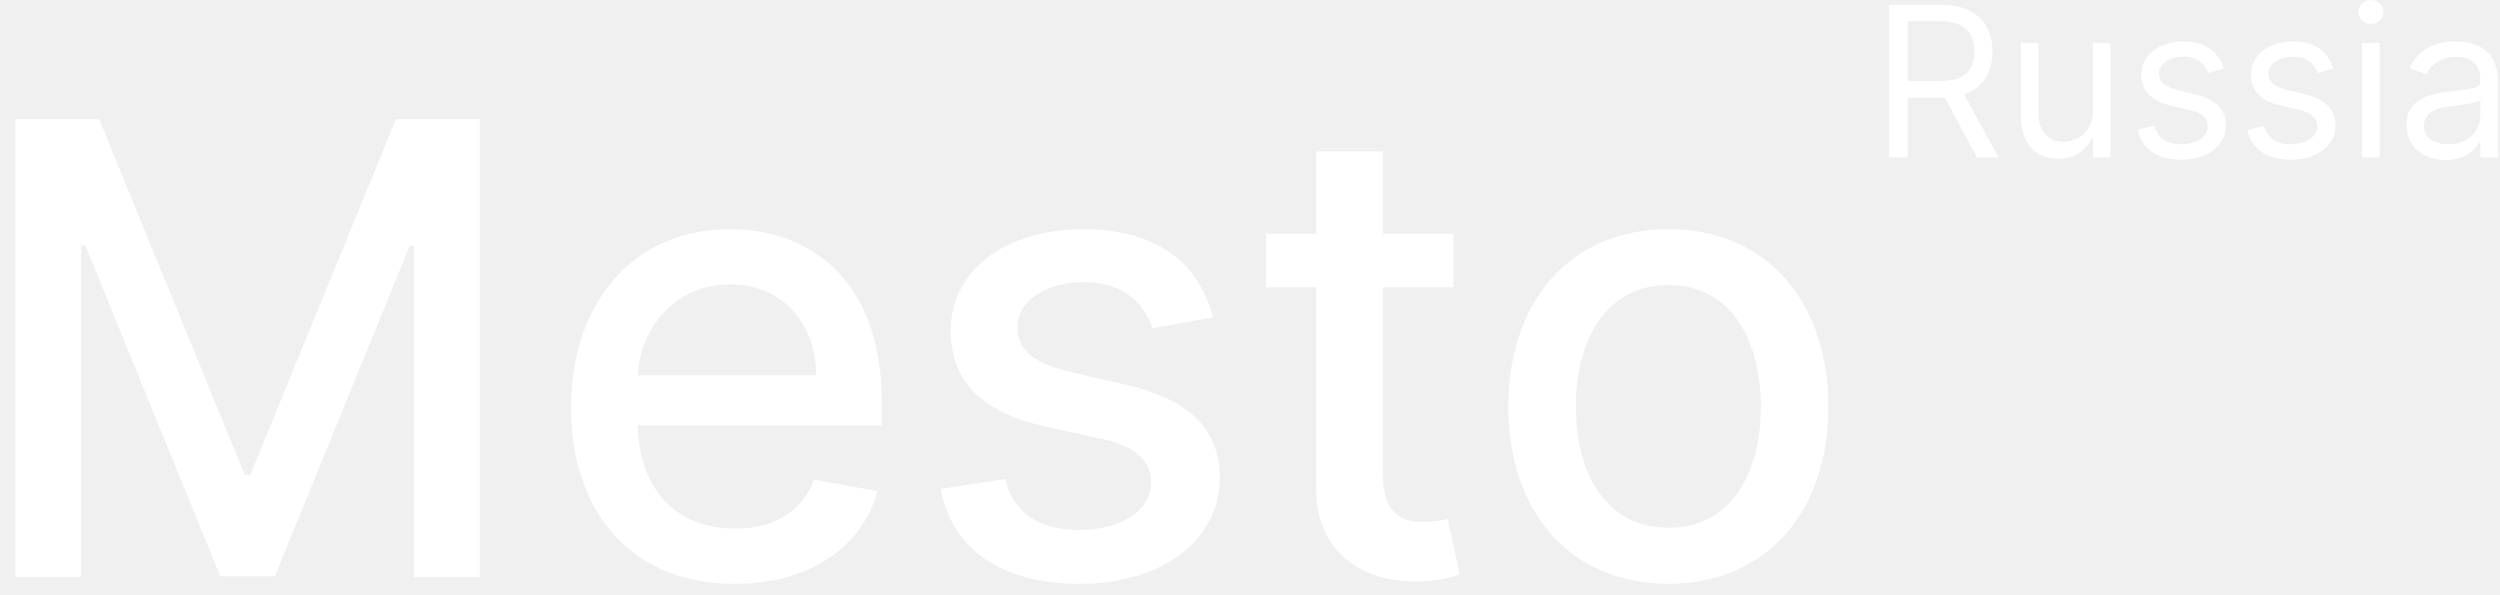
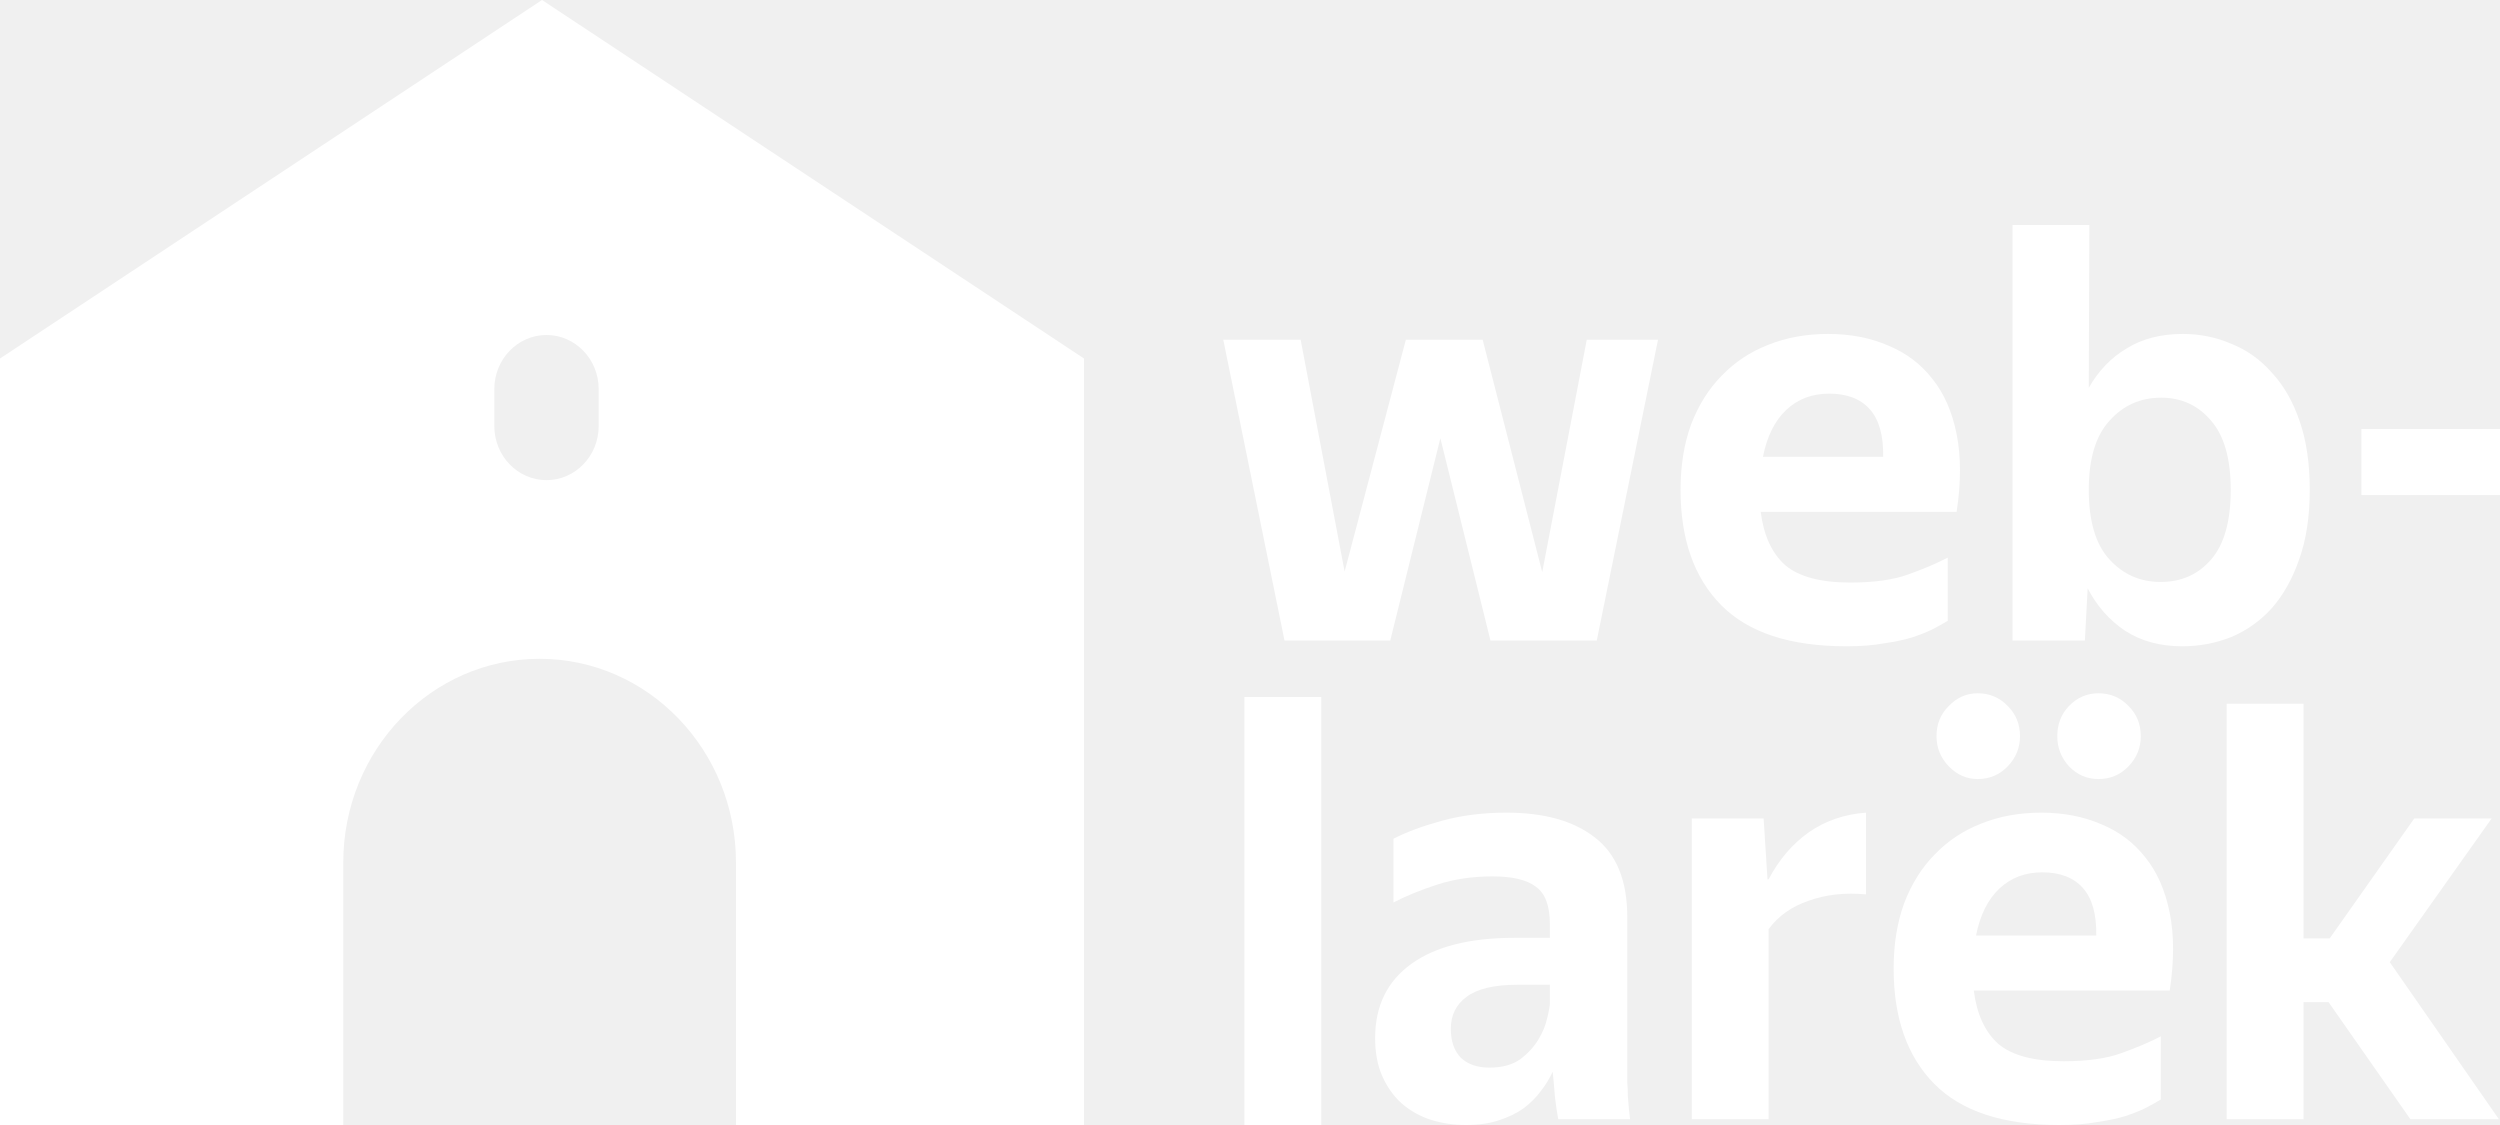
- <svg xmlns="http://www.w3.org/2000/svg" viewBox="0 0 143 34" fill="none">
-   <path d="M0.876 6.818V33H4.635V14.041H4.878L12.599 32.962H15.719L23.44 14.054H23.683V33H27.442V6.818H22.648L14.312 27.171H14.006L5.67 6.818H0.876Z" fill="white" />
-   <path d="M42.009 33.396C46.292 33.396 49.322 31.287 50.191 28.091L46.573 27.439C45.883 29.293 44.221 30.239 42.048 30.239C38.775 30.239 36.576 28.116 36.474 24.332H50.434V22.977C50.434 15.882 46.19 13.108 41.741 13.108C36.269 13.108 32.664 17.276 32.664 23.31C32.664 29.408 36.218 33.396 42.009 33.396ZM36.486 21.469C36.64 18.682 38.66 16.266 41.766 16.266C44.732 16.266 46.675 18.465 46.688 21.469H36.486Z" fill="white" />
-   <path d="M69.389 18.158C68.597 15.102 66.206 13.108 61.962 13.108C57.526 13.108 54.381 15.447 54.381 18.925C54.381 21.712 56.069 23.565 59.75 24.384L63.074 25.112C64.966 25.534 65.848 26.378 65.848 27.605C65.848 29.126 64.225 30.315 61.719 30.315C59.431 30.315 57.961 29.331 57.5 27.401L53.806 27.963C54.445 31.44 57.334 33.396 61.745 33.396C66.488 33.396 69.773 30.878 69.773 27.324C69.773 24.55 68.009 22.837 64.404 22.006L61.284 21.29C59.124 20.778 58.191 20.05 58.203 18.72C58.191 17.212 59.827 16.138 62 16.138C64.378 16.138 65.478 17.454 65.925 18.771L69.389 18.158Z" fill="white" />
-   <path d="M83.142 13.364H79.115V8.659H75.293V13.364H72.416V16.432H75.293V28.027C75.28 31.594 78.003 33.32 81.02 33.256C82.234 33.243 83.052 33.013 83.5 32.847L82.81 29.689C82.554 29.74 82.081 29.855 81.467 29.855C80.227 29.855 79.115 29.446 79.115 27.234V16.432H83.142V13.364Z" fill="white" />
-   <path d="M95.431 33.396C100.966 33.396 104.584 29.344 104.584 23.271C104.584 17.16 100.966 13.108 95.431 13.108C89.895 13.108 86.277 17.16 86.277 23.271C86.277 29.344 89.895 33.396 95.431 33.396ZM95.444 30.188C91.826 30.188 90.138 27.03 90.138 23.259C90.138 19.5 91.826 16.304 95.444 16.304C99.036 16.304 100.723 19.5 100.723 23.259C100.723 27.03 99.036 30.188 95.444 30.188Z" fill="white" />
-   <path d="M108.057 9H109.114V5.591H111.023C111.099 5.591 111.172 5.591 111.244 5.587L113.085 9H114.312L112.339 5.395C113.452 5.016 113.972 4.108 113.972 2.949C113.972 1.406 113.051 0.273 111.006 0.273H108.057V9ZM109.114 4.636V1.21H110.972C112.386 1.21 112.932 1.901 112.932 2.949C112.932 3.997 112.386 4.636 110.989 4.636H109.114Z" fill="white" />
-   <path d="M119.721 6.324C119.721 7.551 118.784 8.114 118.034 8.114C117.198 8.114 116.602 7.5 116.602 6.545V2.455H115.596V6.614C115.596 8.284 116.483 9.085 117.71 9.085C118.698 9.085 119.346 8.557 119.653 7.892H119.721V9H120.727V2.455H119.721V6.324Z" fill="white" />
-   <path d="M127.205 3.92C126.89 2.991 126.183 2.369 124.887 2.369C123.506 2.369 122.484 3.153 122.484 4.261C122.484 5.165 123.021 5.77 124.222 6.051L125.313 6.307C125.974 6.46 126.285 6.776 126.285 7.227C126.285 7.79 125.688 8.25 124.751 8.25C123.928 8.25 123.413 7.896 123.234 7.193L122.279 7.432C122.513 8.544 123.43 9.136 124.768 9.136C126.289 9.136 127.325 8.305 127.325 7.176C127.325 6.264 126.754 5.689 125.586 5.403L124.614 5.165C123.839 4.973 123.489 4.713 123.489 4.21C123.489 3.648 124.086 3.239 124.887 3.239C125.765 3.239 126.127 3.724 126.302 4.176L127.205 3.92Z" fill="white" />
-   <path d="M133.475 3.92C133.159 2.991 132.452 2.369 131.157 2.369C129.776 2.369 128.753 3.153 128.753 4.261C128.753 5.165 129.29 5.77 130.492 6.051L131.583 6.307C132.243 6.46 132.554 6.776 132.554 7.227C132.554 7.79 131.958 8.25 131.02 8.25C130.198 8.25 129.682 7.896 129.503 7.193L128.549 7.432C128.783 8.544 129.699 9.136 131.037 9.136C132.559 9.136 133.594 8.305 133.594 7.176C133.594 6.264 133.023 5.689 131.855 5.403L130.884 5.165C130.108 4.973 129.759 4.713 129.759 4.21C129.759 3.648 130.355 3.239 131.157 3.239C132.034 3.239 132.397 3.724 132.571 4.176L133.475 3.92Z" fill="white" />
-   <path d="M135.108 9H136.114V2.455H135.108V9ZM135.619 1.364C136.011 1.364 136.335 1.057 136.335 0.682C136.335 0.307 136.011 0 135.619 0C135.227 0 134.903 0.307 134.903 0.682C134.903 1.057 135.227 1.364 135.619 1.364Z" fill="white" />
-   <path d="M139.882 9.153C141.024 9.153 141.62 8.54 141.825 8.114H141.876V9H142.882V4.688C142.882 2.608 141.296 2.369 140.461 2.369C139.473 2.369 138.348 2.71 137.836 3.903L138.791 4.244C139.012 3.767 139.537 3.256 140.495 3.256C141.42 3.256 141.876 3.746 141.876 4.585V4.619C141.876 5.105 141.382 5.062 140.189 5.216C138.974 5.374 137.649 5.642 137.649 7.142C137.649 8.42 138.637 9.153 139.882 9.153ZM140.035 8.25C139.234 8.25 138.654 7.892 138.654 7.193C138.654 6.426 139.353 6.188 140.137 6.085C140.564 6.034 141.706 5.915 141.876 5.71V6.631C141.876 7.449 141.228 8.25 140.035 8.25Z" fill="white" />
+ <svg xmlns="http://www.w3.org/2000/svg" width="200" height="90" viewBox="0 0 200 90" fill="none">
+   <path fill-rule="evenodd" clip-rule="evenodd" d="M43.36 0L0 28.681V90H27.462V69.007C27.462 60.003 34.495 52.705 43.17 52.705C51.845 52.705 58.878 60.003 58.878 69.007V90H86.721V28.681L43.36 0ZM47.894 31.131C47.894 28.738 46.025 26.799 43.719 26.799C41.414 26.799 39.545 28.738 39.545 31.131V34.08C39.545 36.472 41.414 38.412 43.719 38.412C46.025 38.412 47.894 36.472 47.894 34.08V31.131Z" fill="white" />
+   <path d="M127.742 51.24H119.237L115.229 35.06L111.221 51.24H102.76L97.862 27.179H104.052L107.57 45.723L112.468 27.179H118.613L123.378 45.769L126.941 27.179H132.641L127.742 51.24Z" fill="white" />
+   <path d="M155.819 49.663C155.463 49.88 155.047 50.111 154.572 50.359C154.127 50.575 153.577 50.791 152.924 51.008C152.301 51.193 151.559 51.348 150.698 51.471C149.867 51.626 148.872 51.703 147.714 51.703C143.202 51.703 139.862 50.606 137.695 48.412C135.528 46.217 134.444 43.142 134.444 39.186C134.444 37.239 134.726 35.493 135.29 33.948C135.884 32.402 136.7 31.104 137.739 30.053C138.778 28.972 140.01 28.153 141.435 27.596C142.89 27.009 144.493 26.715 146.245 26.715C148.026 26.715 149.629 27.025 151.054 27.643C152.479 28.23 153.652 29.111 154.572 30.285C155.522 31.46 156.175 32.943 156.531 34.736C156.888 36.528 156.888 38.599 156.531 40.948H140.857C141.094 42.833 141.747 44.255 142.816 45.213C143.914 46.14 145.651 46.604 148.026 46.604C149.926 46.604 151.47 46.387 152.657 45.955C153.874 45.522 154.928 45.074 155.819 44.61V49.663ZM146.334 31.491C144.968 31.491 143.825 31.923 142.905 32.789C141.985 33.654 141.361 34.906 141.035 36.544H150.653C150.683 34.844 150.327 33.577 149.585 32.742C148.842 31.908 147.759 31.491 146.334 31.491Z" fill="white" />
+   <path d="M184.781 39.186C184.781 41.319 184.499 43.173 183.935 44.749C183.4 46.295 182.673 47.593 181.753 48.644C180.833 49.663 179.749 50.436 178.502 50.962C177.255 51.456 175.949 51.703 174.583 51.703C172.802 51.703 171.273 51.286 169.997 50.452C168.75 49.617 167.755 48.489 167.013 47.067L166.79 51.24H161.001V18H167.147L167.102 31.027C167.874 29.667 168.883 28.616 170.13 27.875C171.377 27.102 172.876 26.715 174.628 26.715C175.994 26.715 177.285 26.978 178.502 27.504C179.749 27.998 180.833 28.771 181.753 29.822C182.703 30.841 183.445 32.14 183.979 33.716C184.514 35.261 184.781 37.085 184.781 39.186ZM172.847 46.557C174.509 46.557 175.86 45.955 176.899 44.749C177.938 43.544 178.458 41.69 178.458 39.186C178.458 36.714 177.938 34.875 176.899 33.669C175.86 32.433 174.524 31.815 172.891 31.815C171.229 31.815 169.848 32.433 168.75 33.669C167.651 34.875 167.102 36.714 167.102 39.186C167.102 41.69 167.651 43.544 168.75 44.749C169.848 45.955 171.214 46.557 172.847 46.557Z" fill="white" />
+   <path d="M188.912 34.319H200V39.603H188.912V34.319Z" fill="white" />
+   <path d="M105.7 55.76V90H99.554V55.76H105.7Z" fill="white" />
+   <path d="M124.66 89.536C124.571 89.073 124.482 88.47 124.393 87.728C124.334 86.956 124.274 86.291 124.215 85.735C123.977 86.26 123.666 86.77 123.28 87.265C122.924 87.759 122.463 88.223 121.899 88.656C121.335 89.057 120.667 89.382 119.895 89.629C119.153 89.876 118.277 90 117.268 90C116.288 90 115.353 89.861 114.463 89.583C113.602 89.305 112.83 88.872 112.147 88.285C111.494 87.698 110.974 86.971 110.588 86.106C110.203 85.24 110.01 84.221 110.01 83.046C110.01 80.481 110.974 78.503 112.904 77.112C114.834 75.721 117.58 75.026 121.142 75.026H123.992V73.96C123.992 72.476 123.621 71.472 122.879 70.946C122.166 70.39 121.009 70.112 119.406 70.112C117.802 70.112 116.333 70.328 114.997 70.761C113.661 71.194 112.488 71.673 111.479 72.198V67.099C112.488 66.573 113.78 66.094 115.353 65.661C116.927 65.229 118.649 65.012 120.519 65.012C123.547 65.012 125.907 65.677 127.599 67.006C129.321 68.335 130.182 70.452 130.182 73.357V85.642C130.182 85.92 130.182 86.245 130.182 86.616C130.212 86.956 130.227 87.311 130.227 87.682C130.256 88.053 130.286 88.408 130.316 88.748C130.345 89.057 130.375 89.32 130.405 89.536H124.66ZM119.138 85.41C120.148 85.41 120.964 85.194 121.588 84.761C122.211 84.298 122.701 83.772 123.057 83.185C123.413 82.598 123.651 82.026 123.77 81.47C123.918 80.883 123.992 80.465 123.992 80.218V78.781H121.365C119.524 78.781 118.174 79.106 117.313 79.755C116.481 80.373 116.066 81.223 116.066 82.304C116.066 83.293 116.333 84.066 116.867 84.622C117.431 85.148 118.188 85.41 119.138 85.41Z" fill="white" />
+   <path d="M149.282 71.549C147.59 71.394 146.061 71.564 144.696 72.059C143.33 72.522 142.261 73.28 141.489 74.331V89.536H135.344V65.476H141.089L141.4 70.344H141.489C142.321 68.767 143.389 67.516 144.696 66.589C146.032 65.661 147.56 65.136 149.282 65.012V71.549Z" fill="white" />
+   <path d="M167.878 62.324C166.958 62.324 166.171 61.983 165.518 61.304C164.895 60.624 164.583 59.82 164.583 58.893C164.583 57.935 164.895 57.131 165.518 56.482C166.171 55.802 166.958 55.462 167.878 55.462C168.828 55.462 169.63 55.802 170.283 56.482C170.936 57.131 171.263 57.935 171.263 58.893C171.263 59.82 170.936 60.624 170.283 61.304C169.63 61.983 168.828 62.324 167.878 62.324ZM158.215 62.324C157.325 62.324 156.553 61.983 155.9 61.304C155.246 60.624 154.92 59.82 154.92 58.893C154.92 57.935 155.246 57.131 155.9 56.482C156.553 55.802 157.325 55.462 158.215 55.462C159.165 55.462 159.967 55.802 160.62 56.482C161.273 57.131 161.6 57.935 161.6 58.893C161.6 59.82 161.273 60.624 160.62 61.304C159.967 61.983 159.165 62.324 158.215 62.324ZM172.866 87.96C172.51 88.177 172.094 88.408 171.619 88.656C171.174 88.872 170.624 89.088 169.971 89.305C169.348 89.49 168.606 89.645 167.745 89.768C166.914 89.923 165.919 90 164.761 90C160.249 90 156.909 88.903 154.742 86.709C152.575 84.514 151.491 81.439 151.491 77.483C151.491 75.536 151.773 73.79 152.337 72.244C152.931 70.699 153.747 69.401 154.786 68.35C155.825 67.269 157.057 66.45 158.482 65.893C159.937 65.306 161.54 65.012 163.292 65.012C165.073 65.012 166.676 65.321 168.101 65.939C169.526 66.527 170.699 67.408 171.619 68.582C172.569 69.756 173.222 71.24 173.578 73.032C173.935 74.825 173.935 76.896 173.578 79.245H157.903C158.141 81.13 158.794 82.552 159.863 83.51C160.961 84.437 162.698 84.9 165.073 84.9C166.973 84.9 168.517 84.684 169.704 84.251C170.921 83.819 171.975 83.371 172.866 82.907V87.96ZM163.381 69.787C162.015 69.787 160.872 70.22 159.952 71.085C159.032 71.951 158.408 73.203 158.082 74.841H167.7C167.73 73.141 167.374 71.874 166.632 71.039C165.889 70.205 164.806 69.787 163.381 69.787Z" fill="white" />
+   <path d="M186.285 80.172H184.281V89.536H178.135V56.297H184.281V75.072H186.374L193.142 65.476H199.332L191.183 76.973L199.911 89.536H192.831L186.285 80.172Z" fill="white" />
</svg>
